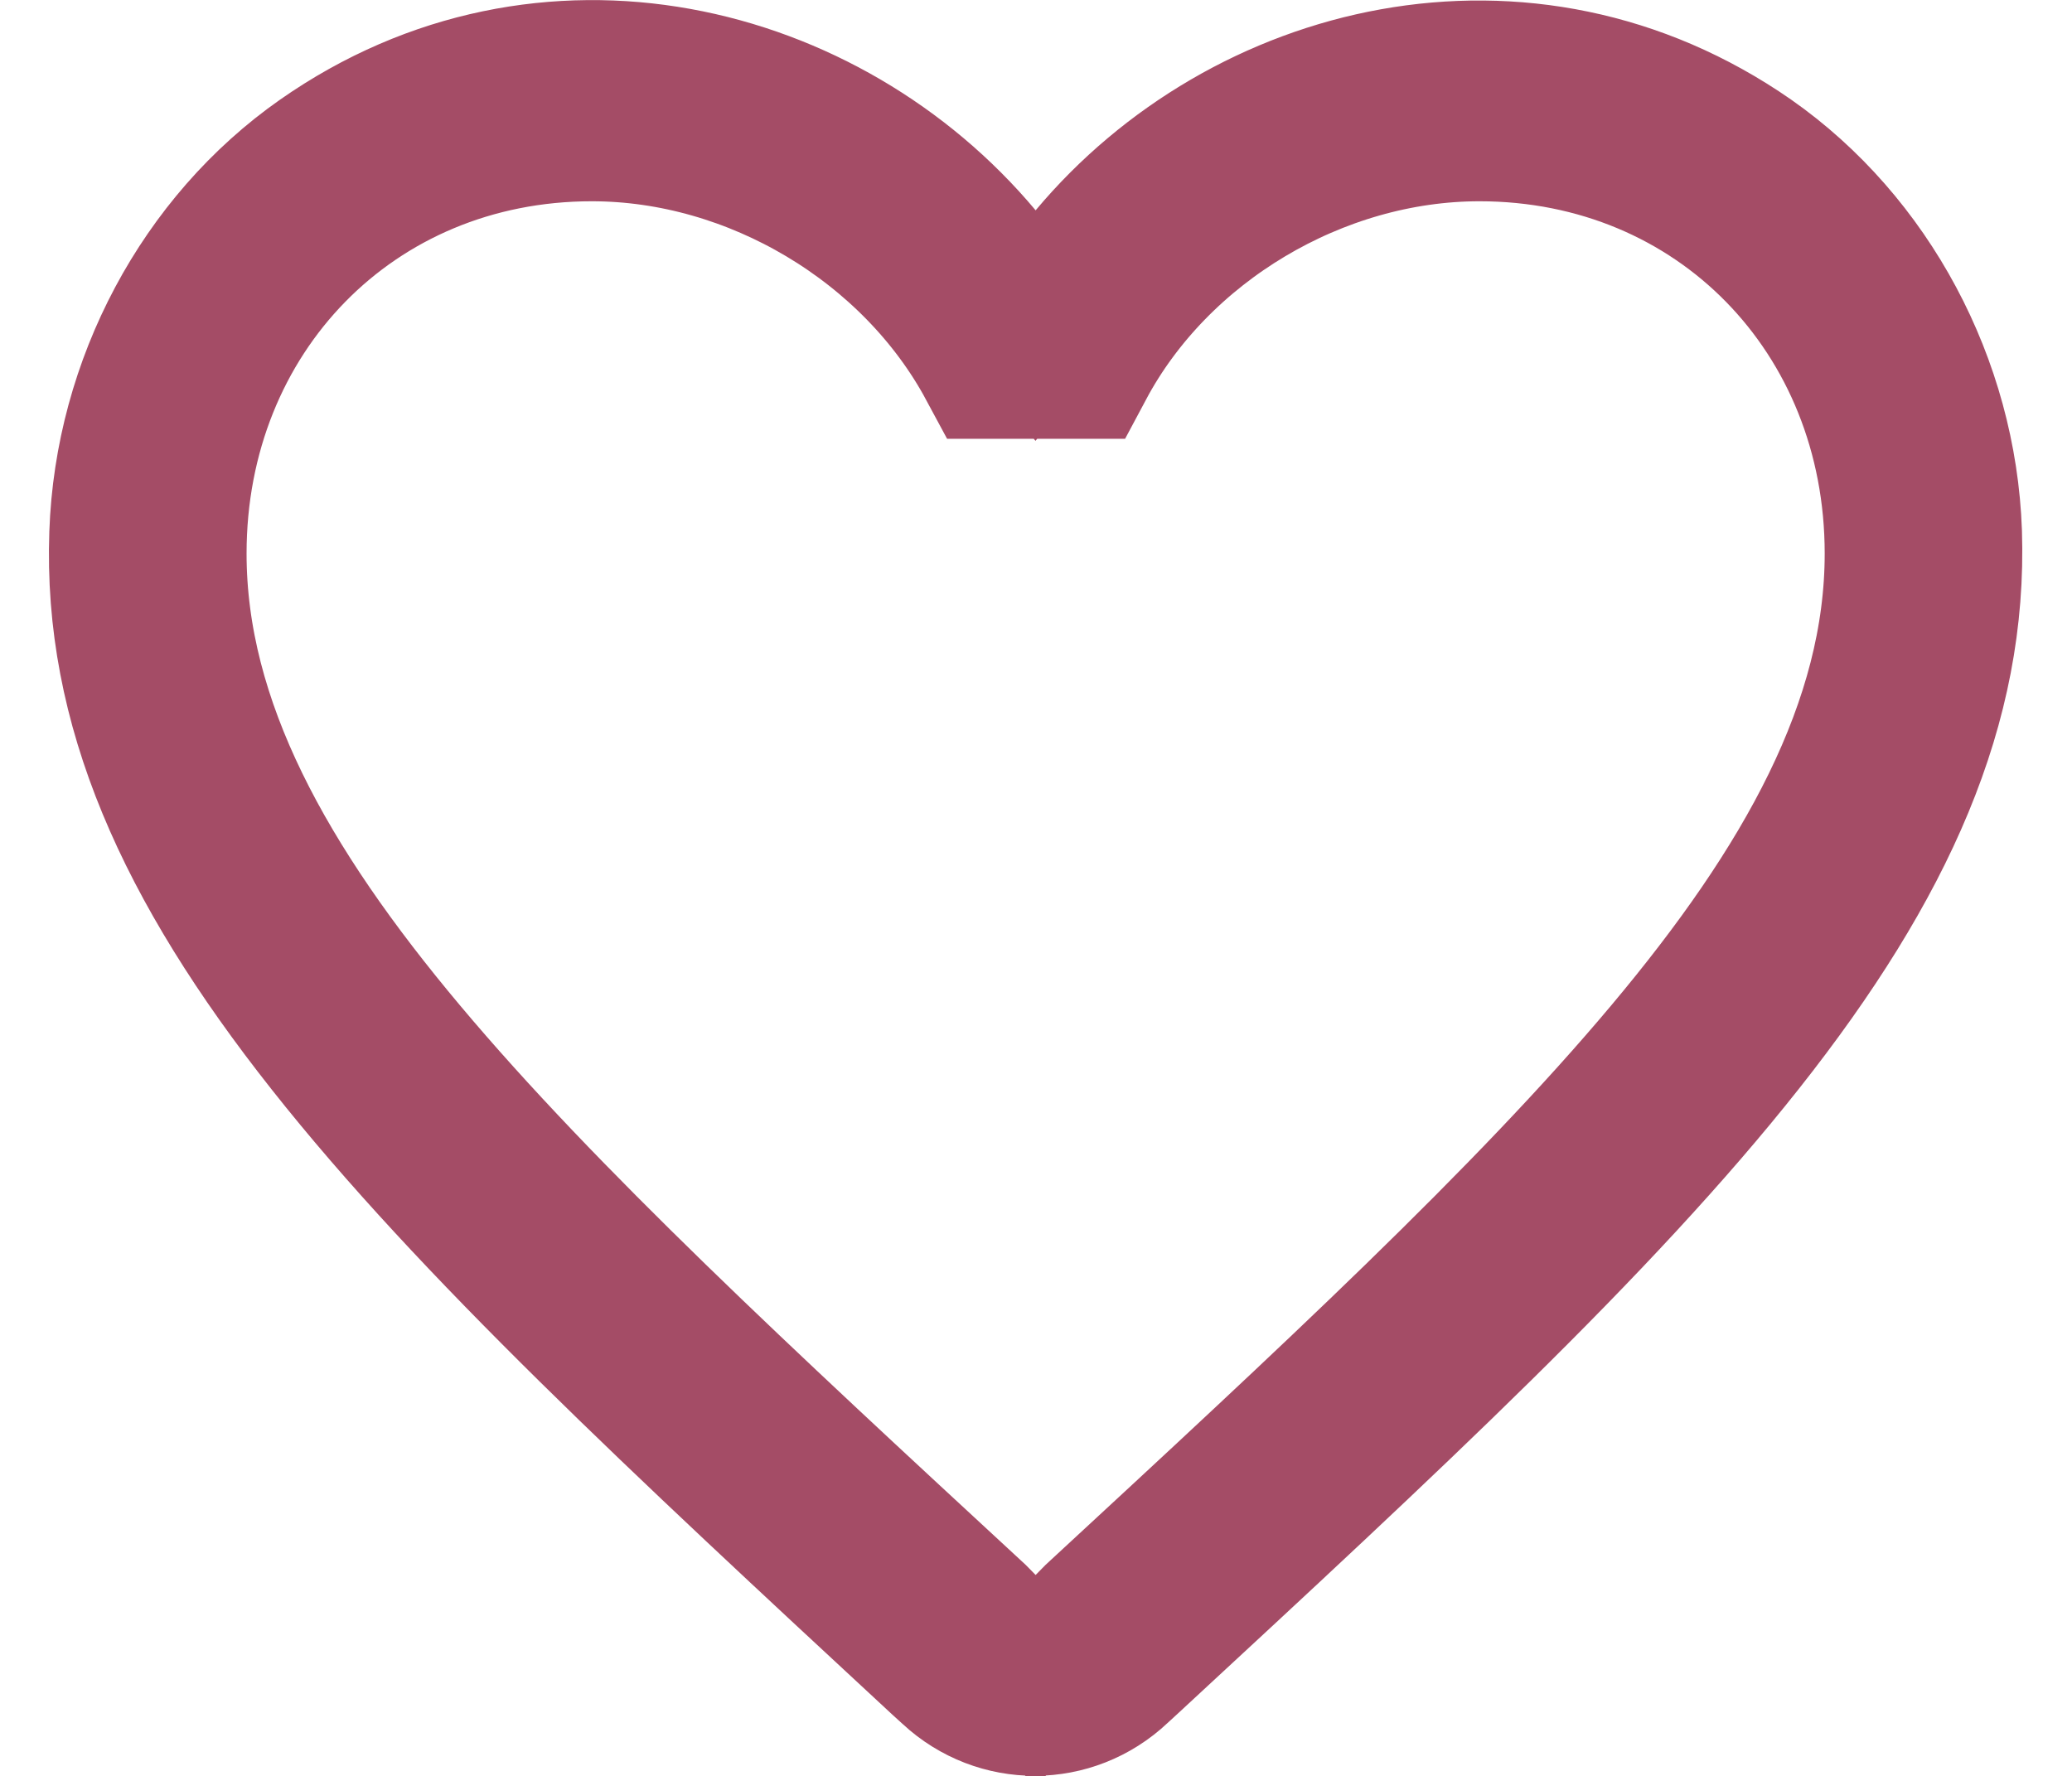
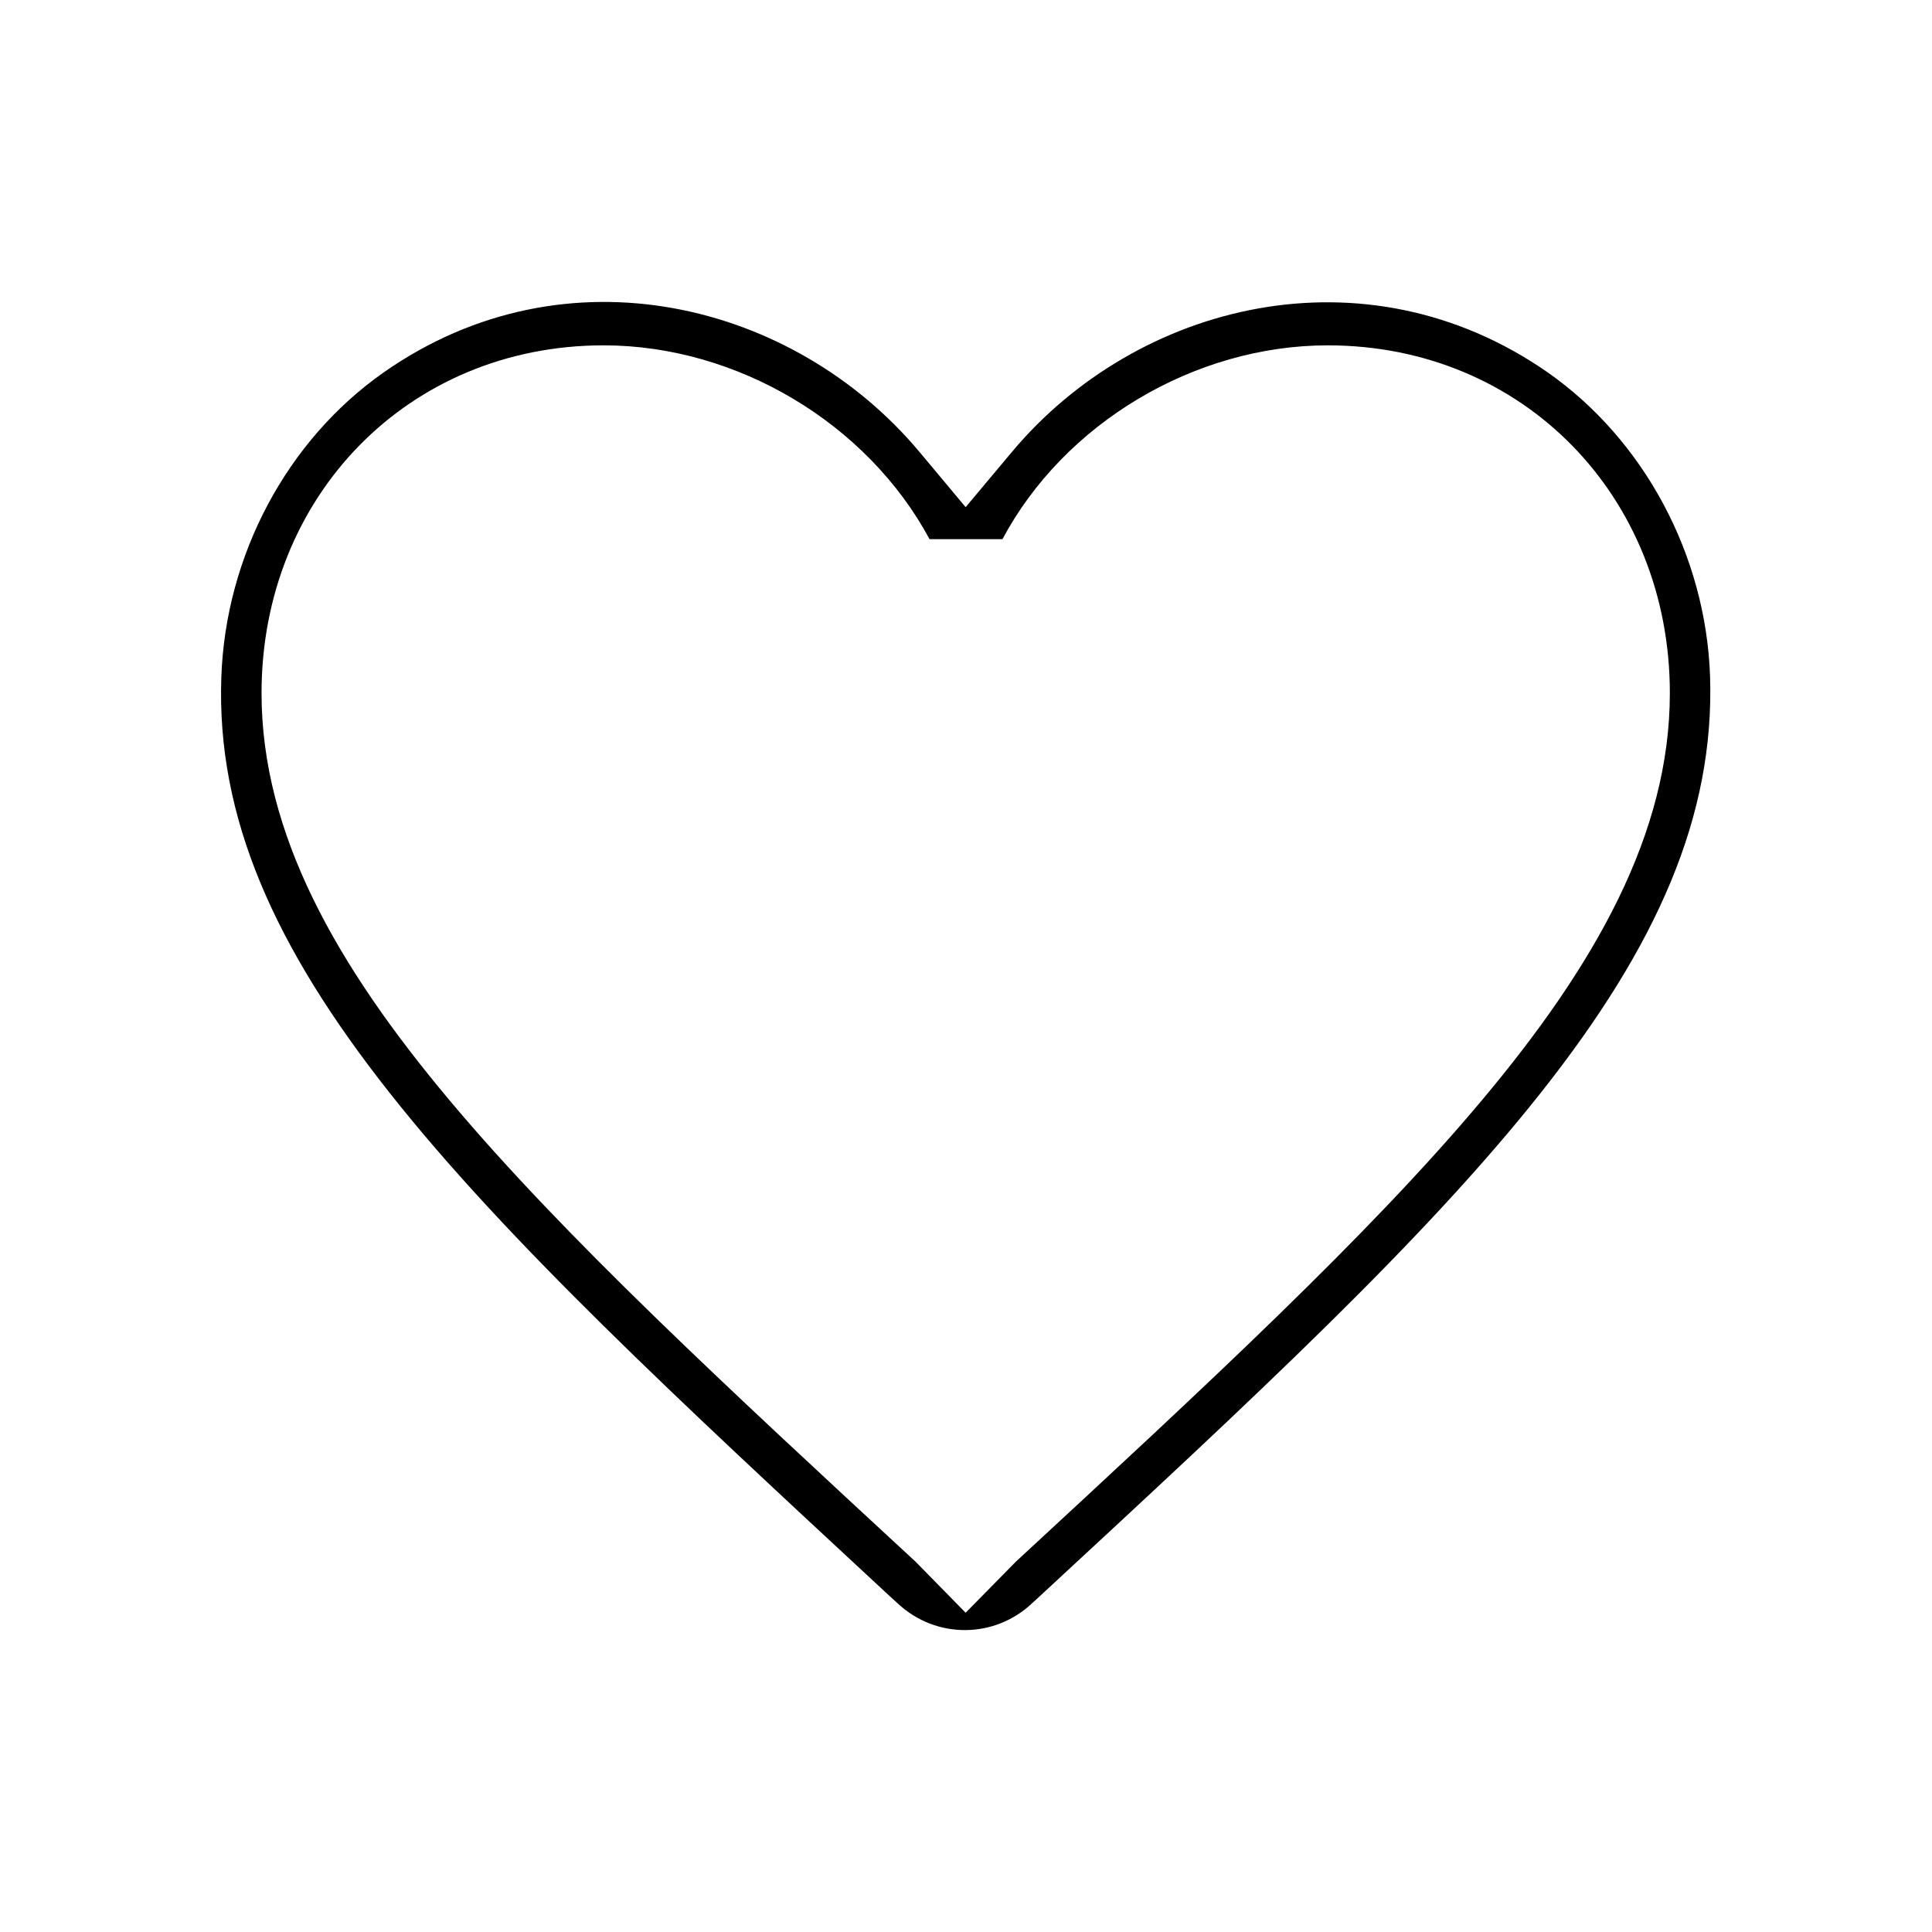
- <svg xmlns="http://www.w3.org/2000/svg" viewBox="0 0 14 12">
-   <path d="M6.614 1.742L6.997 2.2L7.381 1.742C8.415 0.507 10.303 0.031 11.816 1.083C12.616 1.643 13.127 2.597 13.162 3.6C13.2 4.754 12.726 5.828 11.765 7.044C10.796 8.27 9.384 9.579 7.624 11.207L7.624 11.207L7.55 11.275L7.55 11.275L7.548 11.277C7.234 11.573 6.752 11.573 6.438 11.282L6.436 11.28L6.371 11.221L6.369 11.219L6.358 11.209C4.604 9.583 3.195 8.276 2.228 7.052C1.266 5.835 0.792 4.761 0.833 3.608L0.833 3.608C0.868 2.597 1.379 1.643 2.179 1.083C3.691 0.025 5.579 0.506 6.614 1.742ZM7.355 10.992L7.413 10.933C8.986 9.479 10.326 8.24 11.269 7.116C12.21 5.995 12.829 4.904 12.829 3.74C12.829 2.113 11.615 0.86 9.996 0.86C8.893 0.86 7.814 1.505 7.302 2.465H6.698C6.182 1.506 5.104 0.86 3.999 0.86C2.38 0.86 1.166 2.113 1.166 3.74C1.166 4.904 1.785 5.995 2.726 7.116C3.669 8.24 5.009 9.479 6.582 10.933L6.64 10.992L6.997 11.356L7.355 10.992Z" stroke="#A44C66" />
+ <svg xmlns="http://www.w3.org/2000/svg" viewBox="0 0 16 16">
+   <path d="M7.614 3.742L7.997 4.2L8.381 3.742C9.415 2.507 11.303 2.031 12.816 3.083C13.616 3.643 14.127 4.597 14.162 5.6C14.2 6.754 13.726 7.828 12.765 9.044C11.796 10.27 10.384 11.579 8.624 13.207L8.624 13.207L8.55 13.275L8.55 13.275L8.548 13.277C8.234 13.573 7.752 13.573 7.438 13.282L7.436 13.28L7.371 13.221L7.369 13.219L7.358 13.209C5.604 11.583 4.195 10.276 3.228 9.052C2.266 7.835 1.792 6.761 1.833 5.608L1.833 5.608C1.868 4.597 2.379 3.643 3.179 3.083C4.691 2.025 6.579 2.506 7.614 3.742ZM8.355 12.992L8.413 12.933C9.986 11.479 11.326 10.24 12.269 9.116C13.21 7.995 13.829 6.904 13.829 5.74C13.829 4.113 12.615 2.86 10.996 2.86C9.893 2.86 8.814 3.505 8.302 4.465H7.698C7.182 3.506 6.104 2.86 4.999 2.86C3.38 2.86 2.166 4.113 2.166 5.74C2.166 6.904 2.785 7.995 3.726 9.116C4.669 10.24 6.009 11.479 7.582 12.933L7.64 12.992L7.997 13.356L8.355 12.992Z" fill="inherit" stroke="inherit" />
</svg>
